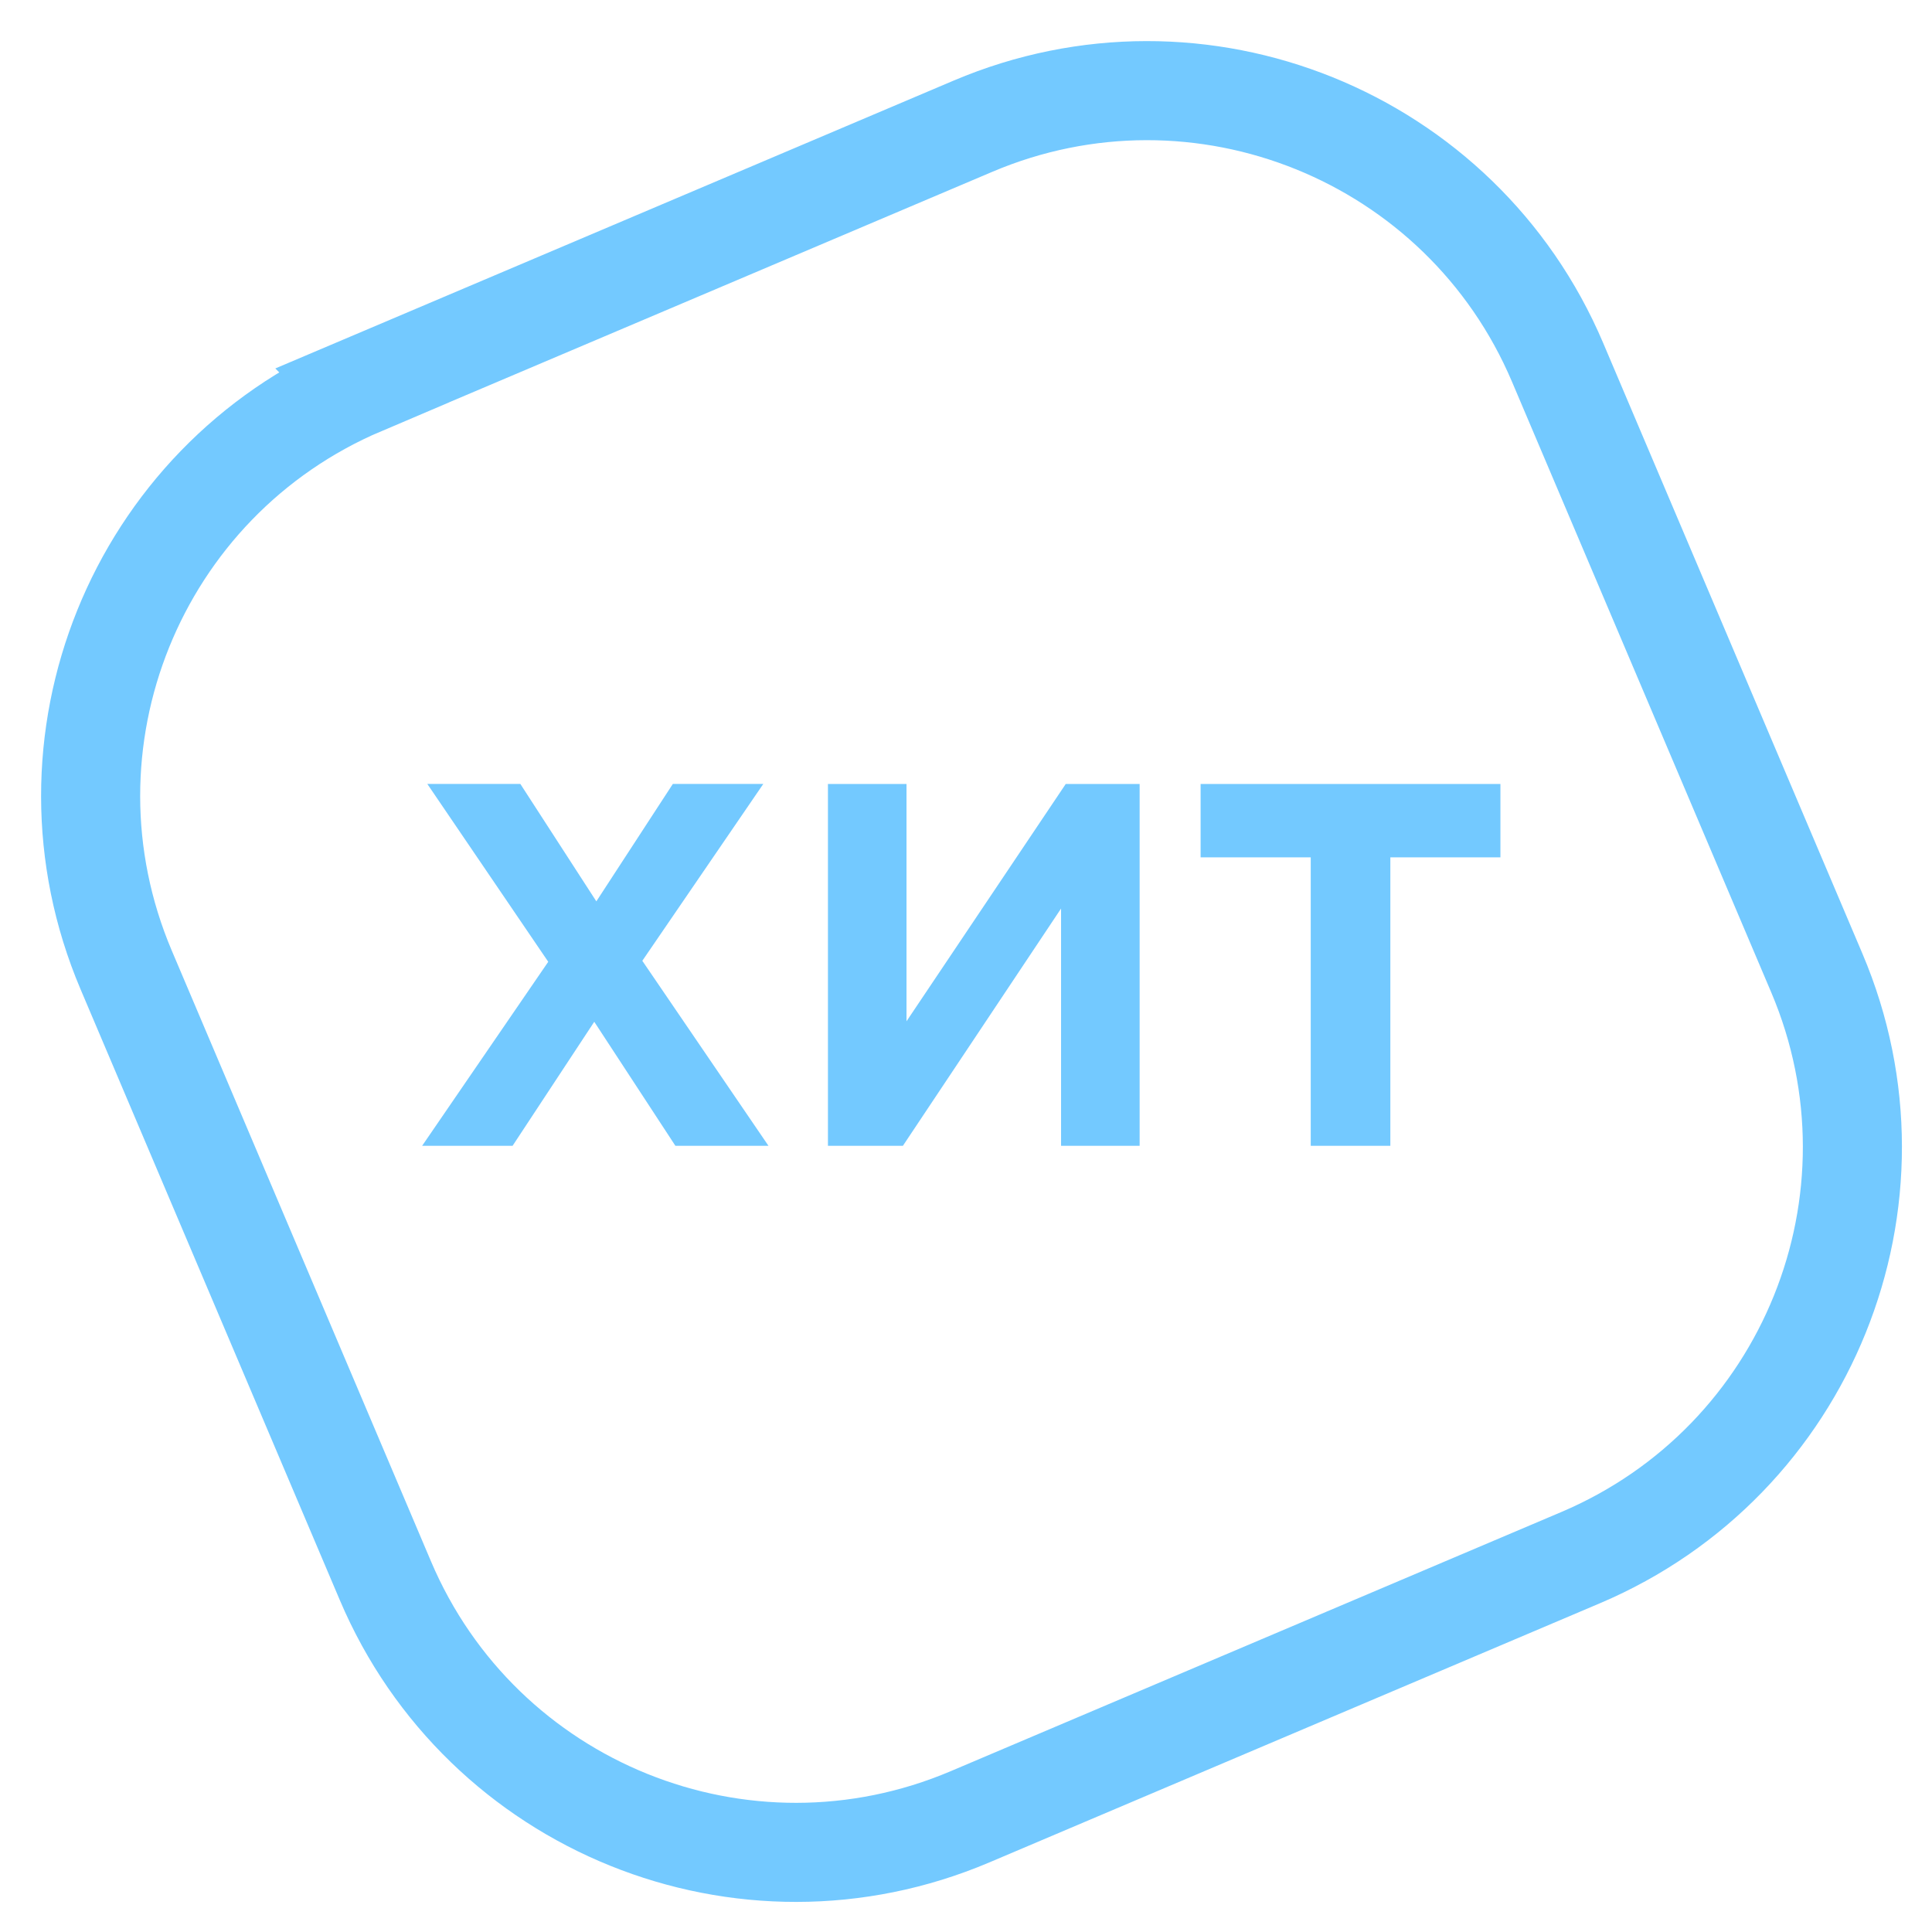
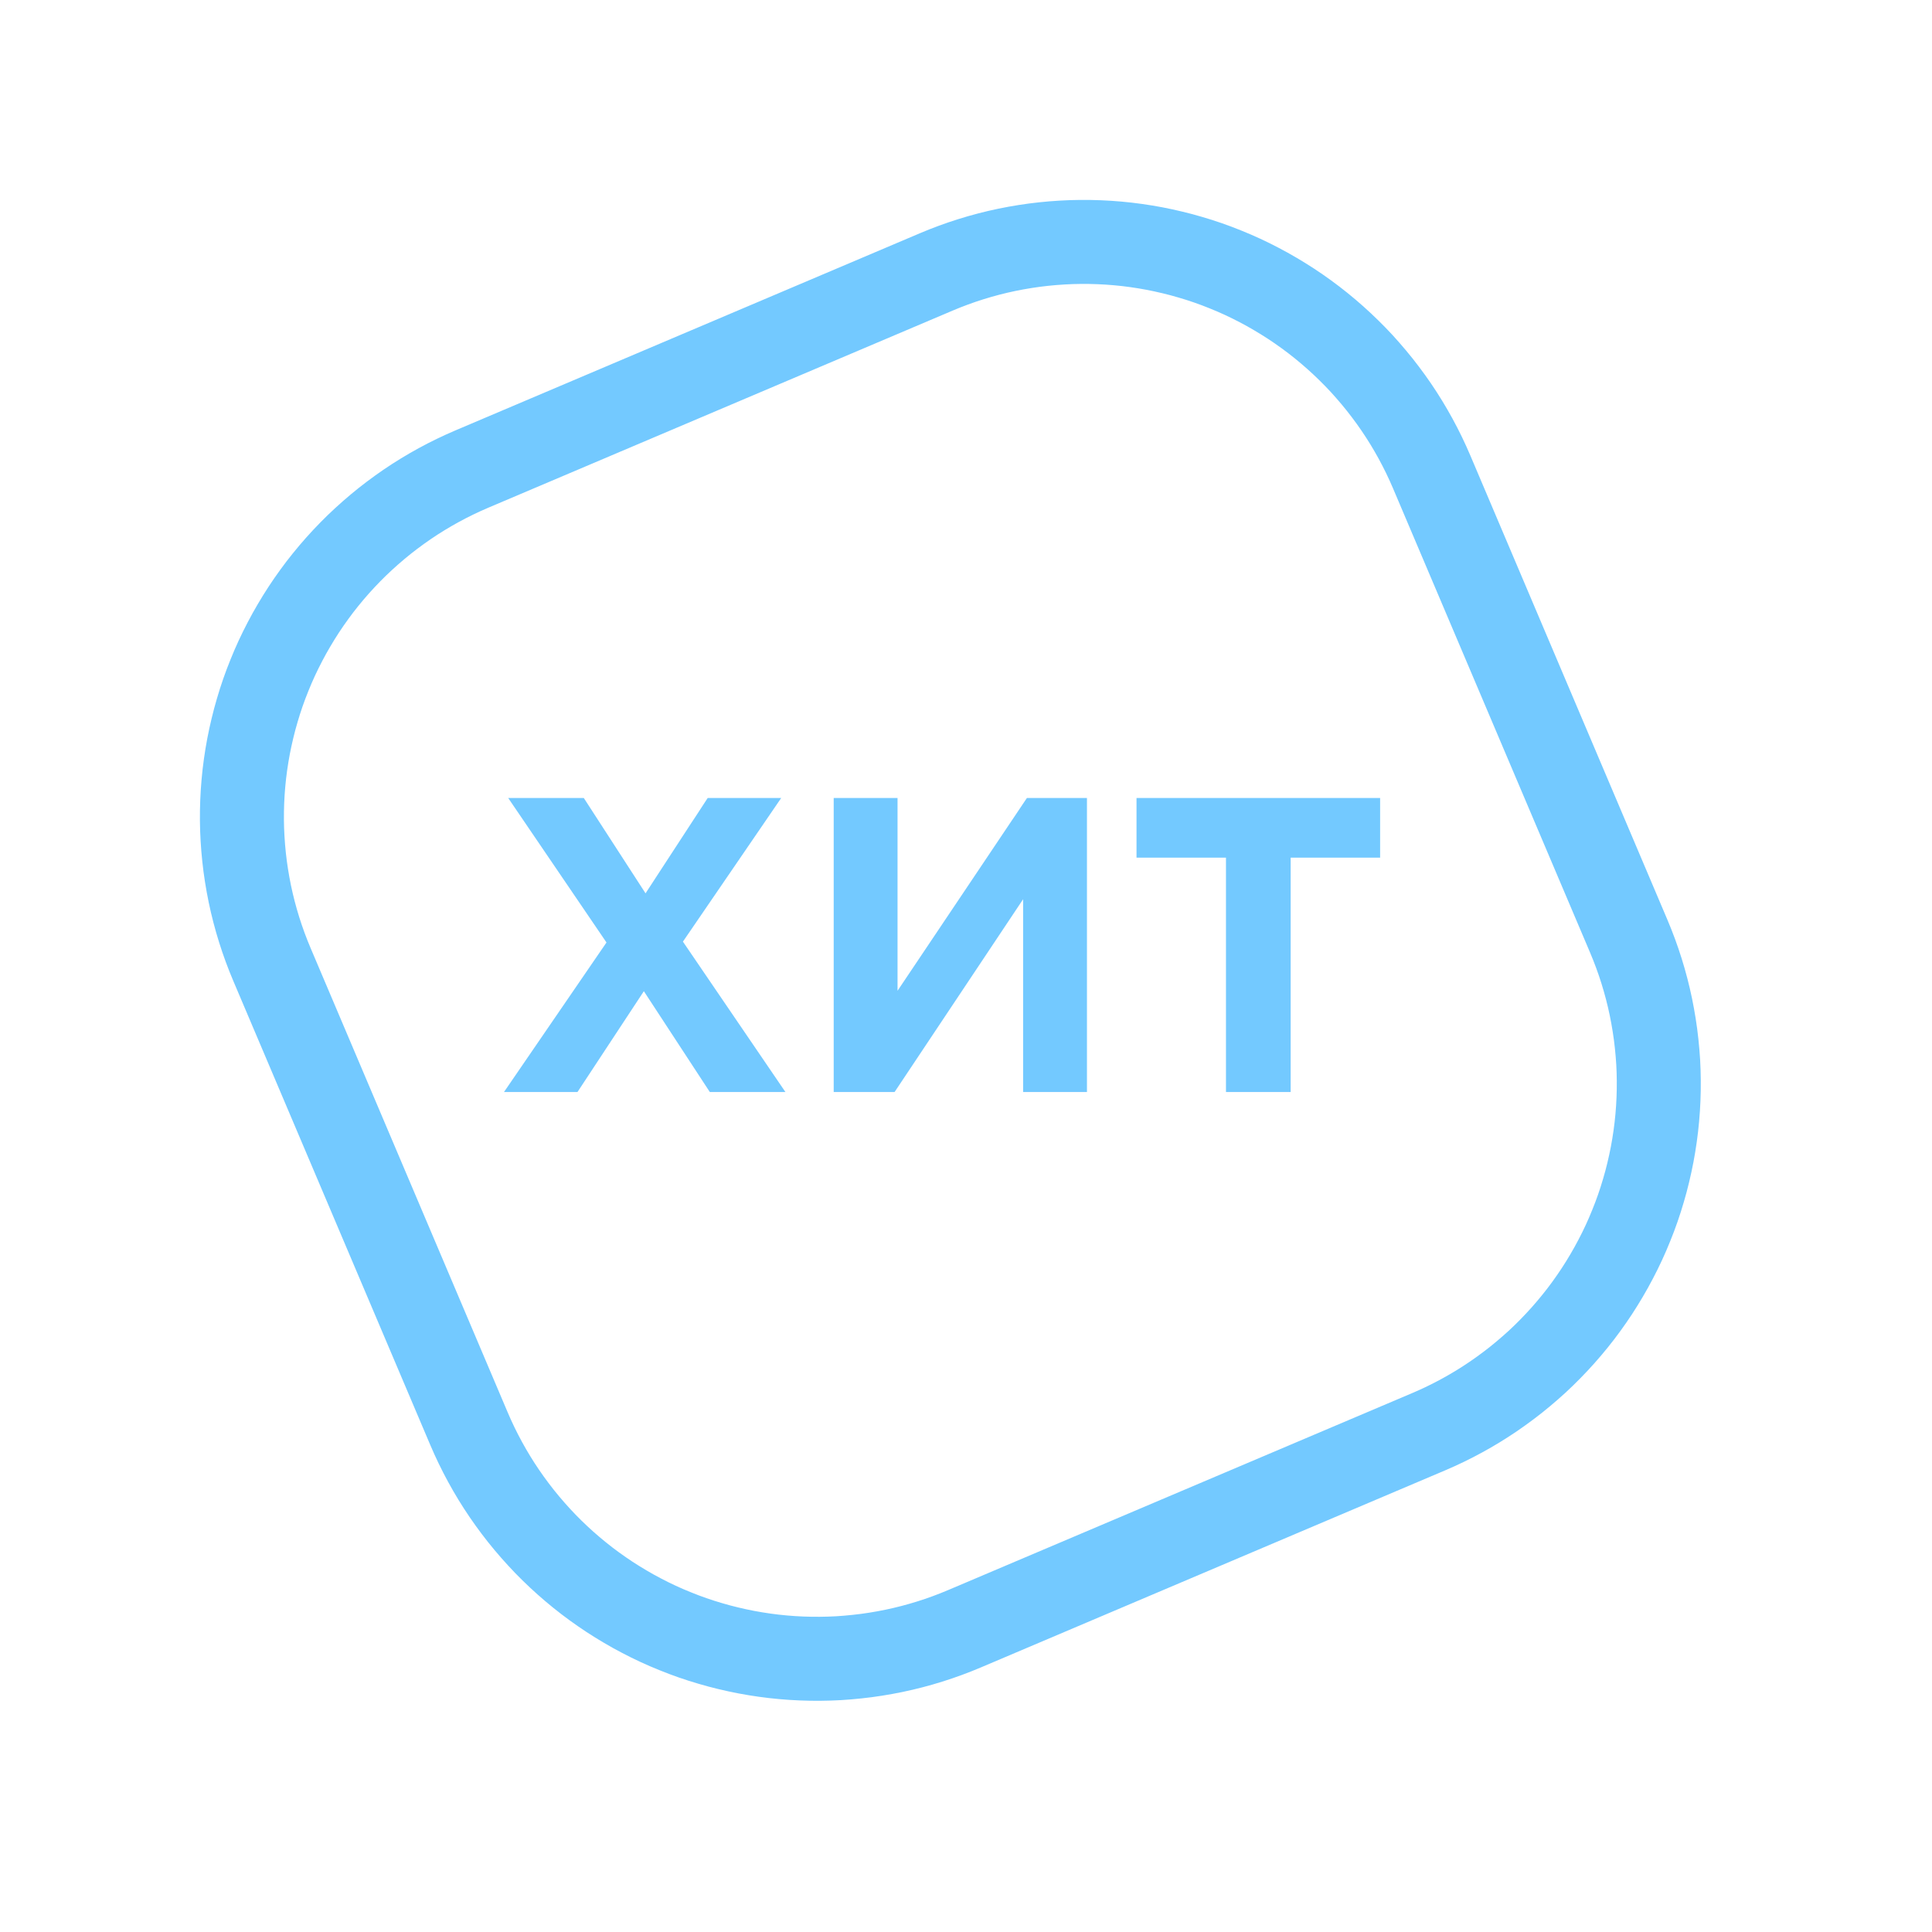
- <svg xmlns="http://www.w3.org/2000/svg" width="39" height="39">
-   <g fill="none" fill-rule="evenodd">
-     <path stroke="#73C9FF" stroke-width="2" d="M7.314 7.78a9 9 0 00-4.767 11.8l5.232 12.327a9 9 0 0011.801 4.768l12.327-5.232a9 9 0 004.768-11.802L31.442 7.315a9 9 0 00-11.8-4.768L7.313 7.779z" />
-     <path fill="#73C9FF" d="M8.521 23.13l2.546-3.715-2.441-3.59h1.878l1.534 2.37 1.544-2.37h1.826l-2.442 3.57 2.547 3.735h-1.879l-1.638-2.504-1.649 2.504H8.521zm14.484-7.304v7.304h-1.586v-4.79l-3.193 4.79h-1.513v-7.304h1.586v4.79l3.214-4.79h1.492zm3.454 7.304v-5.823h-2.223v-1.481h6.052v1.481h-2.222v5.823h-1.607z" />
+ <svg xmlns="http://www.w3.org/2000/svg" xmlns:xlink="http://www.w3.org/1999/xlink" width="46px" height="46px" viewBox="0 0 46 46" version="1.1">
+   <defs>
+     <path d="M9.999 0L22.001 0Q22.247 0 22.492 0.012Q22.737 0.024 22.981 0.048Q23.225 0.072 23.468 0.108Q23.711 0.144 23.952 0.192Q24.192 0.24 24.431 0.3Q24.669 0.359 24.904 0.431Q25.138 0.502 25.37 0.585Q25.601 0.667 25.827 0.761Q26.054 0.855 26.276 0.96Q26.498 1.065 26.715 1.181Q26.931 1.296 27.142 1.423Q27.352 1.549 27.556 1.685Q27.76 1.822 27.957 1.968Q28.155 2.114 28.344 2.27Q28.534 2.425 28.716 2.59Q28.898 2.755 29.071 2.929Q29.245 3.102 29.41 3.284Q29.575 3.466 29.73 3.656Q29.886 3.845 30.032 4.043Q30.178 4.24 30.315 4.444Q30.451 4.648 30.577 4.858Q30.704 5.069 30.819 5.285Q30.935 5.502 31.04 5.724Q31.145 5.946 31.239 6.173Q31.333 6.399 31.416 6.63Q31.498 6.862 31.569 7.096Q31.641 7.331 31.7 7.569Q31.76 7.808 31.808 8.048Q31.856 8.289 31.892 8.532Q31.928 8.775 31.952 9.019Q31.976 9.263 31.988 9.508Q32 9.754 32 9.999L32 22.001Q32 22.247 31.988 22.492Q31.976 22.737 31.952 22.981Q31.928 23.225 31.892 23.468Q31.856 23.711 31.808 23.952Q31.76 24.192 31.7 24.431Q31.641 24.669 31.569 24.904Q31.498 25.138 31.416 25.37Q31.333 25.601 31.239 25.827Q31.145 26.054 31.04 26.276Q30.935 26.498 30.819 26.715Q30.704 26.931 30.577 27.142Q30.451 27.352 30.315 27.556Q30.178 27.76 30.032 27.957Q29.886 28.155 29.73 28.344Q29.575 28.534 29.41 28.716Q29.245 28.898 29.071 29.071Q28.898 29.245 28.716 29.41Q28.534 29.575 28.344 29.73Q28.155 29.886 27.957 30.032Q27.76 30.178 27.556 30.315Q27.352 30.451 27.142 30.577Q26.931 30.704 26.715 30.819Q26.498 30.935 26.276 31.04Q26.054 31.145 25.827 31.239Q25.601 31.333 25.37 31.416Q25.138 31.498 24.904 31.569Q24.669 31.641 24.431 31.7Q24.192 31.76 23.952 31.808Q23.711 31.856 23.468 31.892Q23.225 31.928 22.981 31.952Q22.737 31.976 22.492 31.988Q22.247 32 22.001 32L9.999 32Q9.754 32 9.508 31.988Q9.263 31.976 9.019 31.952Q8.775 31.928 8.532 31.892Q8.289 31.856 8.048 31.808Q7.808 31.76 7.569 31.7Q7.331 31.641 7.096 31.569Q6.862 31.498 6.63 31.416Q6.399 31.333 6.173 31.239Q5.946 31.145 5.724 31.04Q5.502 30.935 5.285 30.819Q5.069 30.704 4.858 30.577Q4.648 30.451 4.444 30.315Q4.24 30.178 4.043 30.032Q3.845 29.886 3.656 29.73Q3.466 29.575 3.284 29.41Q3.102 29.245 2.929 29.071Q2.755 28.898 2.59 28.716Q2.425 28.534 2.27 28.344Q2.114 28.155 1.968 27.957Q1.822 27.76 1.685 27.556Q1.549 27.352 1.423 27.142Q1.296 26.931 1.181 26.715Q1.065 26.498 0.96 26.276Q0.855 26.054 0.761 25.827Q0.667 25.601 0.585 25.37Q0.502 25.138 0.431 24.904Q0.359 24.669 0.3 24.431Q0.24 24.192 0.192 23.952Q0.144 23.711 0.108 23.468Q0.072 23.225 0.048 22.981Q0.024 22.737 0.012 22.492Q0 22.247 0 22.001L0 9.999Q0 9.754 0.012 9.508Q0.024 9.263 0.048 9.019Q0.072 8.775 0.108 8.532Q0.144 8.289 0.192 8.048Q0.24 7.808 0.3 7.569Q0.359 7.331 0.431 7.096Q0.502 6.862 0.585 6.63Q0.667 6.399 0.761 6.173Q0.855 5.946 0.96 5.724Q1.065 5.502 1.181 5.285Q1.296 5.069 1.423 4.858Q1.549 4.648 1.685 4.444Q1.822 4.24 1.968 4.043Q2.114 3.845 2.27 3.656Q2.425 3.466 2.59 3.284Q2.755 3.102 2.929 2.929Q3.102 2.755 3.284 2.59Q3.466 2.425 3.656 2.27Q3.845 2.114 4.043 1.968Q4.24 1.822 4.444 1.685Q4.648 1.549 4.858 1.423Q5.069 1.296 5.285 1.181Q5.502 1.065 5.724 0.96Q5.946 0.855 6.173 0.761Q6.399 0.667 6.63 0.585Q6.862 0.502 7.096 0.431Q7.331 0.359 7.569 0.3Q7.808 0.24 8.048 0.192Q8.289 0.144 8.532 0.108Q8.775 0.072 9.019 0.048Q9.263 0.024 9.508 0.012Q9.754 0 9.999 0Z" transform="matrix(0.9205049 -0.3907311 0.3907311 0.9205049 0.6476412 13.15104)" id="path_1" />
+     <clipPath id="clip_1">
+       <use xlink:href="#path_1" />
+     </clipPath>
+   </defs>
+   <g id="hit">
+     <g id="new" transform="translate(1 1)">
+       <g id="Rectangle-13">
+         <g clip-path="url(#clip_1)">
+           <use xlink:href="#path_1" fill="none" stroke="#73C9FF" stroke-width="4" />
+         </g>
+       </g>
+       <path d="M2.44 3.44L0 7L1.75 7L3.33 4.6L4.9 7L6.7 7L4.26 3.42L6.6 0L4.85 0L3.37 2.27L1.9 0L0.1 0L2.44 3.44ZM13.88 0L13.88 7L12.36 7L12.36 2.41L9.3 7L7.85 7L7.85 0L9.37 0L9.37 4.59L12.45 0L13.88 0ZM17.19 1.42L17.19 7L18.73 7L18.73 1.42L20.86 1.42L20.86 0L15.06 0L15.06 1.42L17.19 1.42Z" transform="translate(11 18)" id="ХИТ" fill="#73C9FF" fill-rule="evenodd" stroke="none" />
+     </g>
  </g>
</svg>
